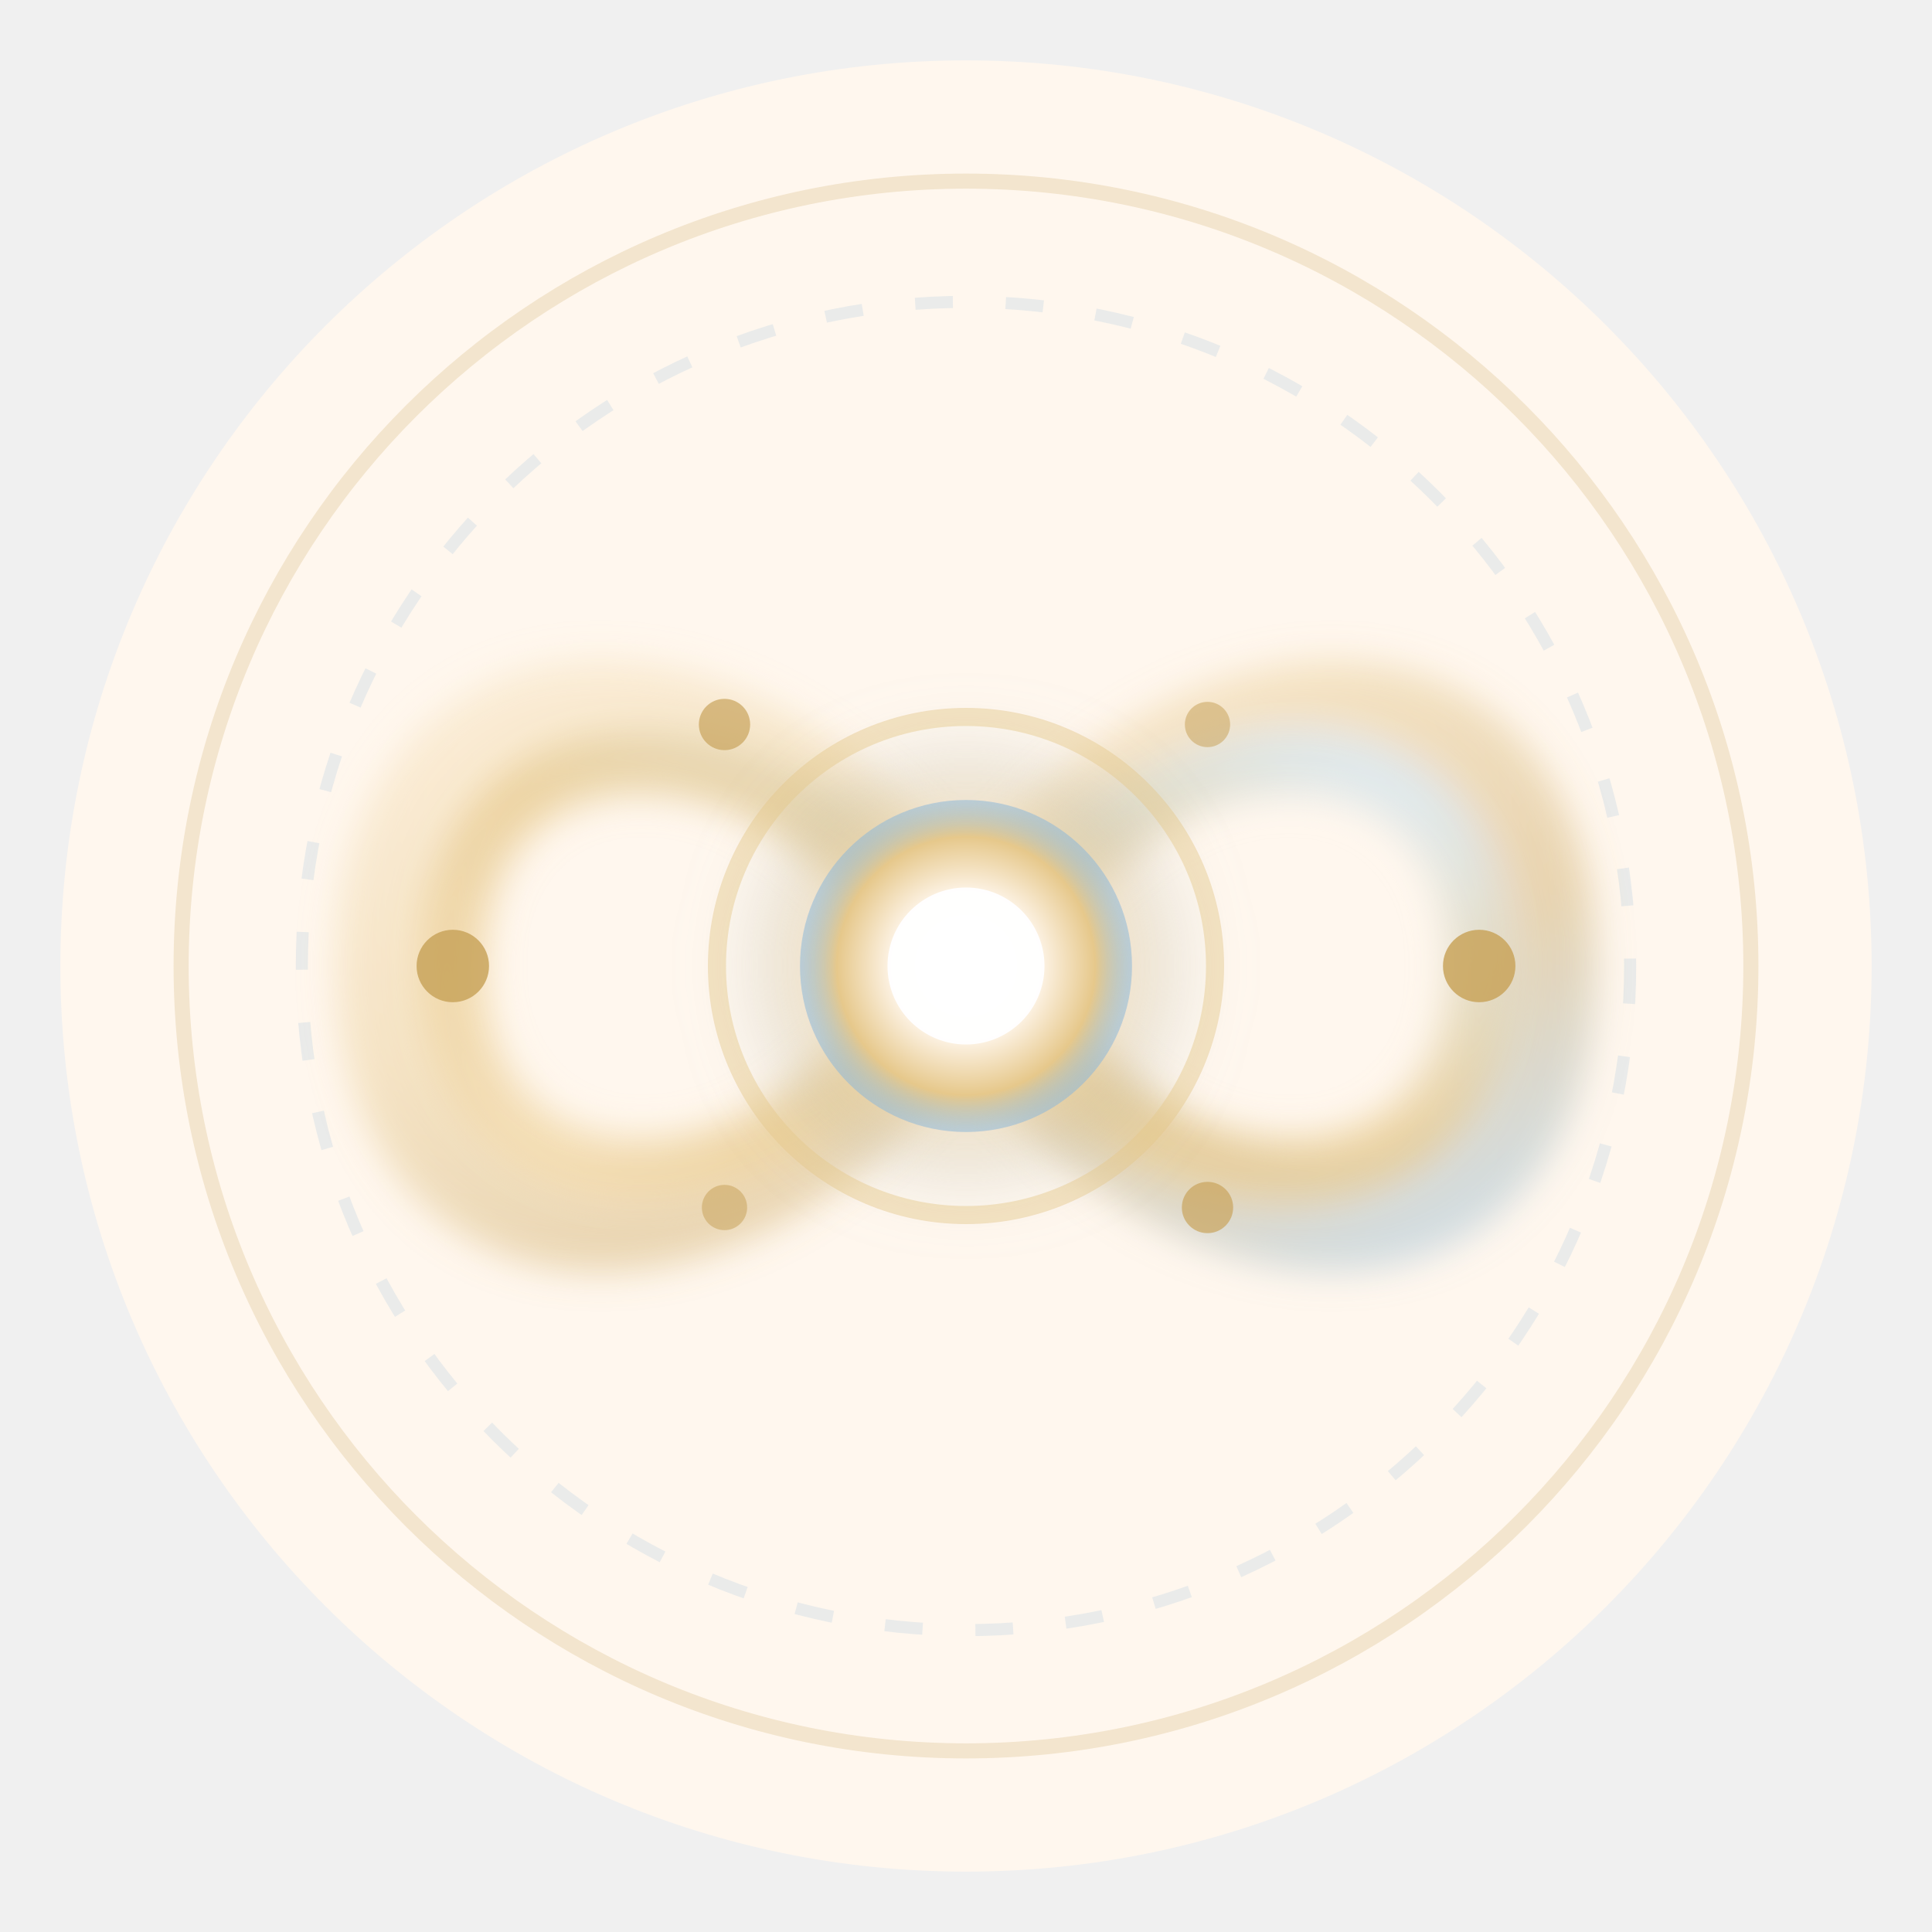
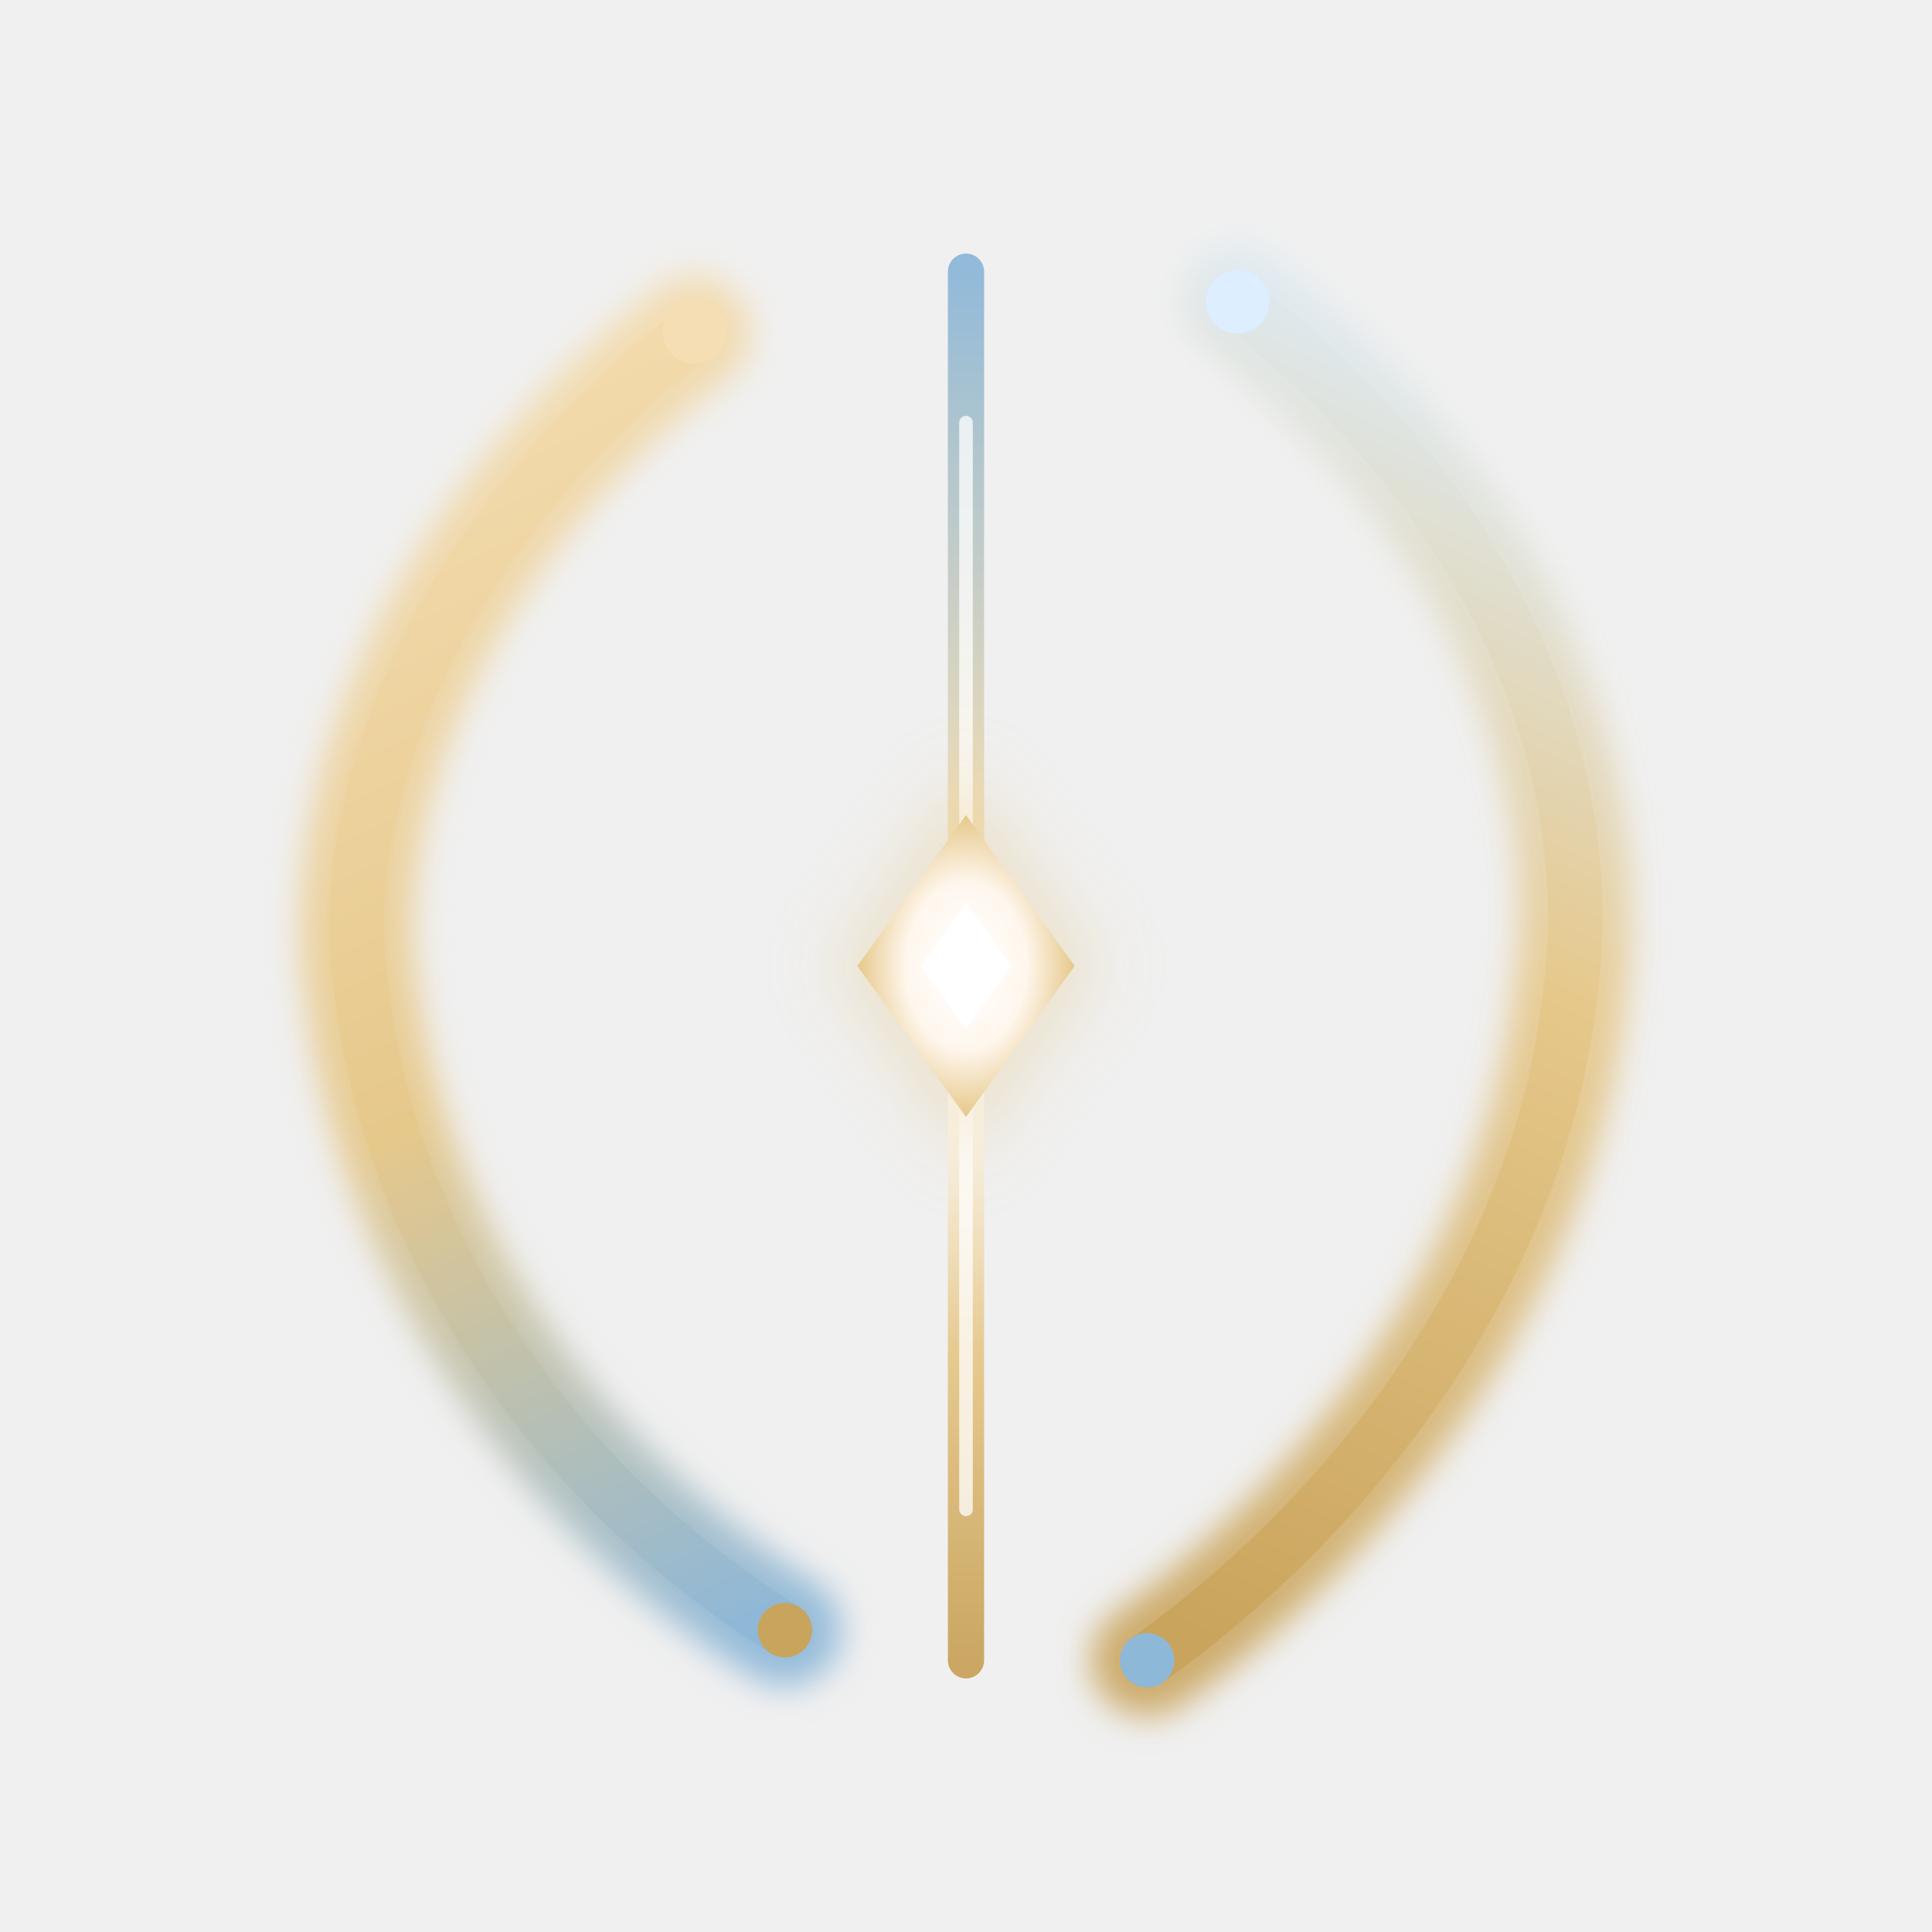
- <svg xmlns="http://www.w3.org/2000/svg" viewBox="0 0 128 128" role="img" aria-label="SYLORA">
+ <svg xmlns="http://www.w3.org/2000/svg" viewBox="0 0 128 128" fill="none" role="img" aria-label="SYLORA">
  <defs>
-     <radialGradient id="coreGlow" cx="50%" cy="50%" r="50%">
-       <stop offset="0%" stop-color="#FFFFFF" />
-       <stop offset="42%" stop-color="#FFF7EE" />
+     <linearGradient id="lgFilament" x1="64" y1="18" x2="64" y2="110" gradientUnits="userSpaceOnUse">
+       <stop offset="0%" stop-color="#8EB8D8" />
+       <stop offset="42%" stop-color="#F5DEB3" />
+       <stop offset="58%" stop-color="#FFFFFF" />
      <stop offset="78%" stop-color="#E6C88B" />
-       <stop offset="100%" stop-color="#8EB8D8" stop-opacity="0.55" />
-     </radialGradient>
-     <linearGradient id="ribbon" x1="0" y1="0" x2="1" y2="1">
+       <stop offset="100%" stop-color="#C9A45C" />
+     </linearGradient>
+     <linearGradient id="lgArcL" x1="20" y1="24" x2="58" y2="104" gradientUnits="userSpaceOnUse">
      <stop offset="0%" stop-color="#F5DEB3" />
-       <stop offset="35%" stop-color="#E6C88B" />
-       <stop offset="68%" stop-color="#C9A45C" />
+       <stop offset="55%" stop-color="#E6C88B" />
      <stop offset="100%" stop-color="#8EB8D8" />
    </linearGradient>
-     <linearGradient id="ribbonSoft" x1="1" y1="0" x2="0" y2="1">
-       <stop offset="0%" stop-color="#DCEEFF" stop-opacity="0.95" />
-       <stop offset="50%" stop-color="#E6C88B" stop-opacity="0.75" />
-       <stop offset="100%" stop-color="#F5DEB3" stop-opacity="0.9" />
+     <linearGradient id="lgArcR" x1="108" y1="24" x2="70" y2="104" gradientUnits="userSpaceOnUse">
+       <stop offset="0%" stop-color="#DCEEFF" />
+       <stop offset="45%" stop-color="#E6C88B" />
+       <stop offset="100%" stop-color="#C9A45C" />
    </linearGradient>
-     <filter id="softBlur" x="-40%" y="-40%" width="180%" height="180%">
-       <feGaussianBlur stdDeviation="1.2" />
+     <radialGradient id="lgCore" cx="50%" cy="50%" r="50%">
+       <stop offset="0%" stop-color="#FFFFFF" />
+       <stop offset="55%" stop-color="#FFF7EE" />
+       <stop offset="100%" stop-color="#E6C88B" />
+     </radialGradient>
+     <filter id="lgSoft" x="-40%" y="-40%" width="180%" height="180%">
+       <feGaussianBlur stdDeviation="1.1" />
    </filter>
-     <filter id="coreBlur" x="-80%" y="-80%" width="260%" height="260%">
-       <feGaussianBlur stdDeviation="2.4" />
+     <filter id="lgGlow" x="-80%" y="-80%" width="260%" height="260%">
+       <feGaussianBlur stdDeviation="2.2" />
    </filter>
  </defs>
-   <circle cx="64" cy="64" r="60" fill="#FFF7EE" />
-   <circle cx="64" cy="64" r="52" fill="none" stroke="#C9A45C" stroke-opacity="0.22" stroke-width="1" />
-   <circle cx="64" cy="64" r="44" fill="none" stroke="#8EB8D8" stroke-opacity="0.18" stroke-width="0.8" stroke-dasharray="2.5 3.5" />
-   <g transform="translate(64 64)" filter="url(#softBlur)">
-     <path d="M0,0          C14,-22 38,-22 38,0          C38,22 14,22 0,0          C-14,-22 -38,-22 -38,0          C-38,22 -14,22 0,0 Z" fill="none" stroke="url(#ribbon)" stroke-width="7.5" stroke-linecap="round" stroke-linejoin="round" opacity="0.42" />
-     <path d="M0,0          C12,-18 34,-18 34,0          C34,18 12,18 0,0          C-12,-18 -34,-18 -34,0          C-34,18 -12,18 0,0" fill="none" stroke="url(#ribbonSoft)" stroke-width="4.2" stroke-linecap="round" stroke-linejoin="round" opacity="0.95" />
+   <path d="M46 22        C28 36 22 54 24 66        C26 82 36 98 52 108" stroke="url(#lgArcL)" stroke-width="7.5" stroke-linecap="round" opacity="0.92" filter="url(#lgSoft)" />
+   <path d="M46 22        C28 36 22 54 24 66        C26 82 36 98 52 108" stroke="url(#lgArcL)" stroke-width="3.6" stroke-linecap="round" />
+   <path d="M82 20        C100 34 106 52 104 66        C102 84 90 100 76 110" stroke="url(#lgArcR)" stroke-width="7.5" stroke-linecap="round" opacity="0.88" filter="url(#lgSoft)" />
+   <path d="M82 20        C100 34 106 52 104 66        C102 84 90 100 76 110" stroke="url(#lgArcR)" stroke-width="3.6" stroke-linecap="round" />
+   <path d="M64 18 L64 110" stroke="url(#lgFilament)" stroke-width="2.4" stroke-linecap="round" opacity="0.95" />
+   <path d="M64 28 L64 100" stroke="#FFFFFF" stroke-width="0.9" stroke-linecap="round" opacity="0.75" />
+   <g transform="translate(64 64)" filter="url(#lgGlow)">
+     <path d="M0,-13 L9,0 L0,13 L-9,0 Z" fill="#E6C88B" opacity="0.35" />
  </g>
-   <g fill="#C9A45C">
-     <circle cx="30" cy="64" r="2.4" opacity="0.85" />
-     <circle cx="98" cy="64" r="2.4" opacity="0.85" />
-     <circle cx="48" cy="48" r="1.7" opacity="0.7" />
-     <circle cx="80" cy="80" r="1.7" opacity="0.7" />
-     <circle cx="48" cy="80" r="1.5" opacity="0.55" />
-     <circle cx="80" cy="48" r="1.5" opacity="0.55" />
+   <g transform="translate(64 64)">
+     <path d="M0,-10 L7.2,0 L0,10 L-7.2,0 Z" fill="url(#lgCore)" />
+     <path d="M0,-4.2 L3,0 L0,4.2 L-3,0 Z" fill="#FFFFFF" />
  </g>
-   <circle cx="64" cy="64" r="14" fill="url(#coreGlow)" filter="url(#coreBlur)" opacity="0.55" />
-   <circle cx="64" cy="64" r="11" fill="url(#coreGlow)" />
-   <circle cx="64" cy="64" r="5.2" fill="#FFFFFF" opacity="0.96" />
-   <circle cx="64" cy="64" r="16.5" fill="none" stroke="#E6C88B" stroke-opacity="0.45" stroke-width="1.2" />
+   <circle cx="46" cy="22" r="2.1" fill="#F5DEB3" />
+   <circle cx="82" cy="20" r="2.1" fill="#DCEEFF" />
+   <circle cx="52" cy="108" r="1.8" fill="#C9A45C" />
+   <circle cx="76" cy="110" r="1.8" fill="#8EB8D8" />
</svg>
